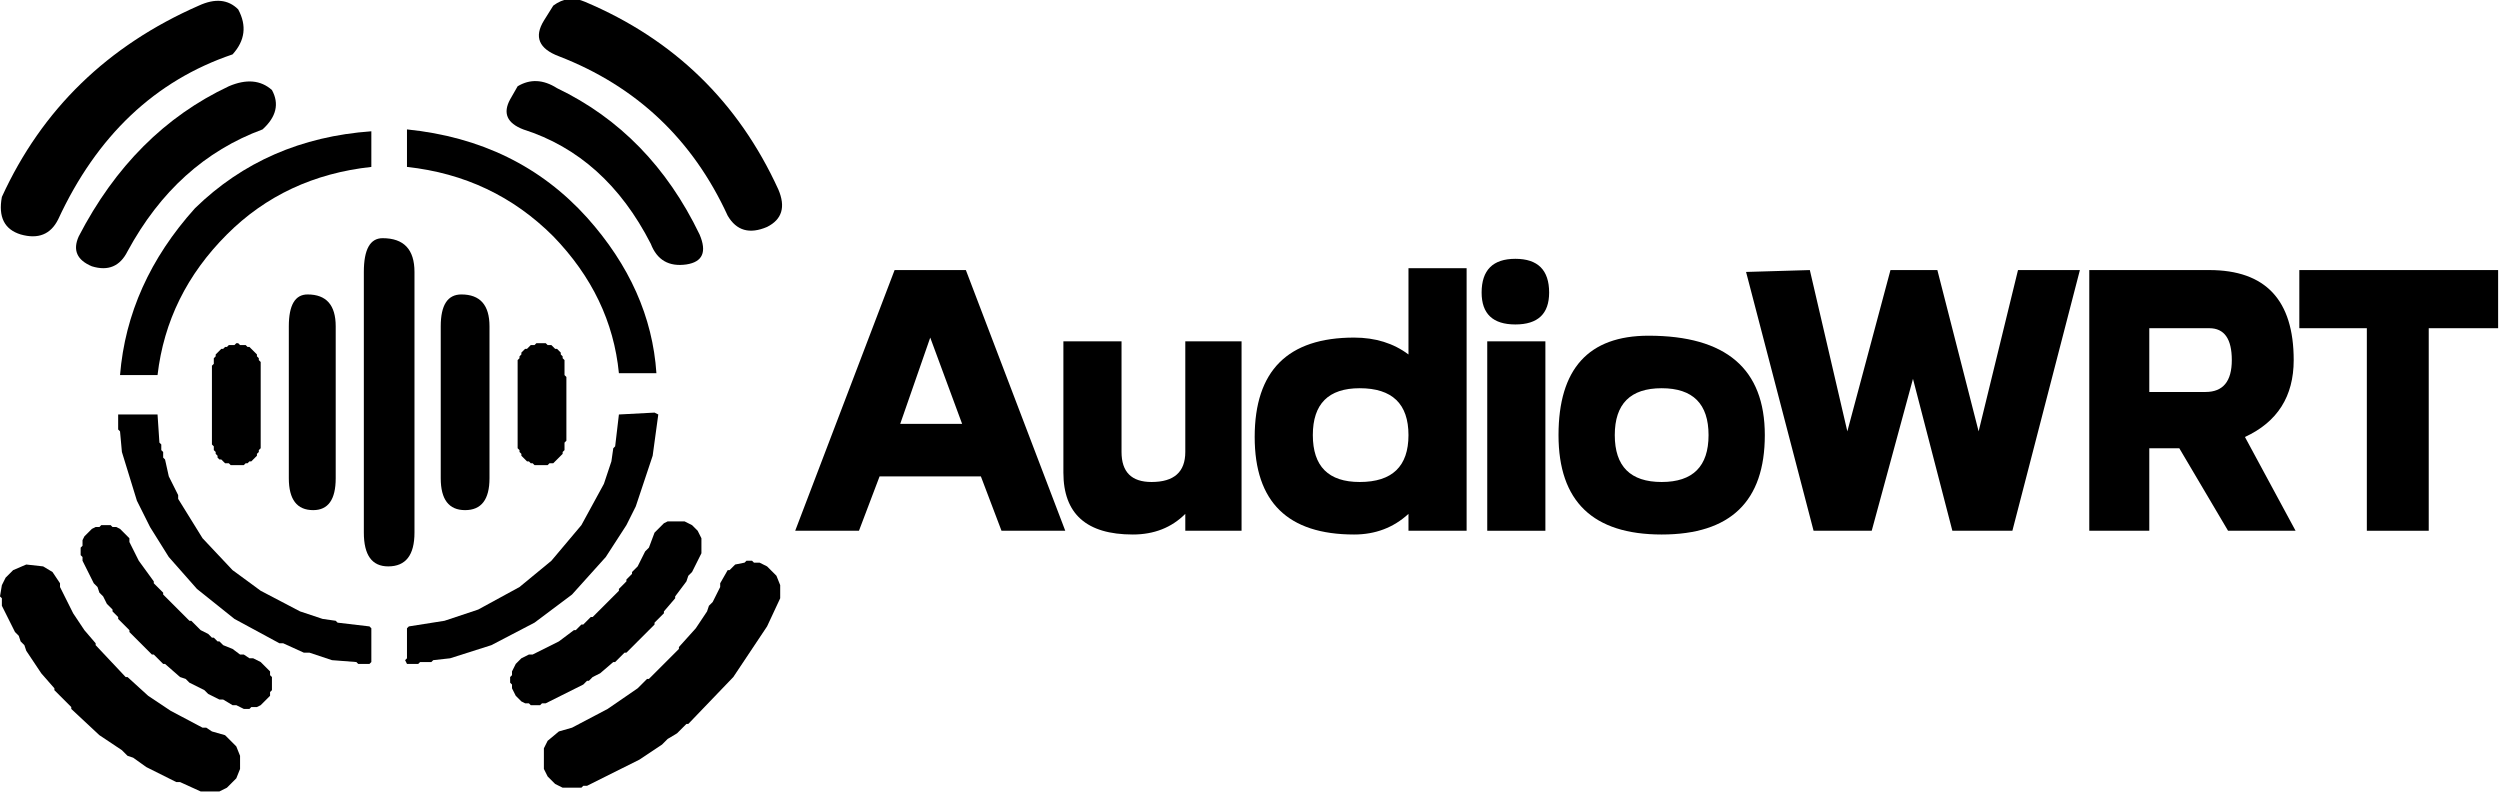
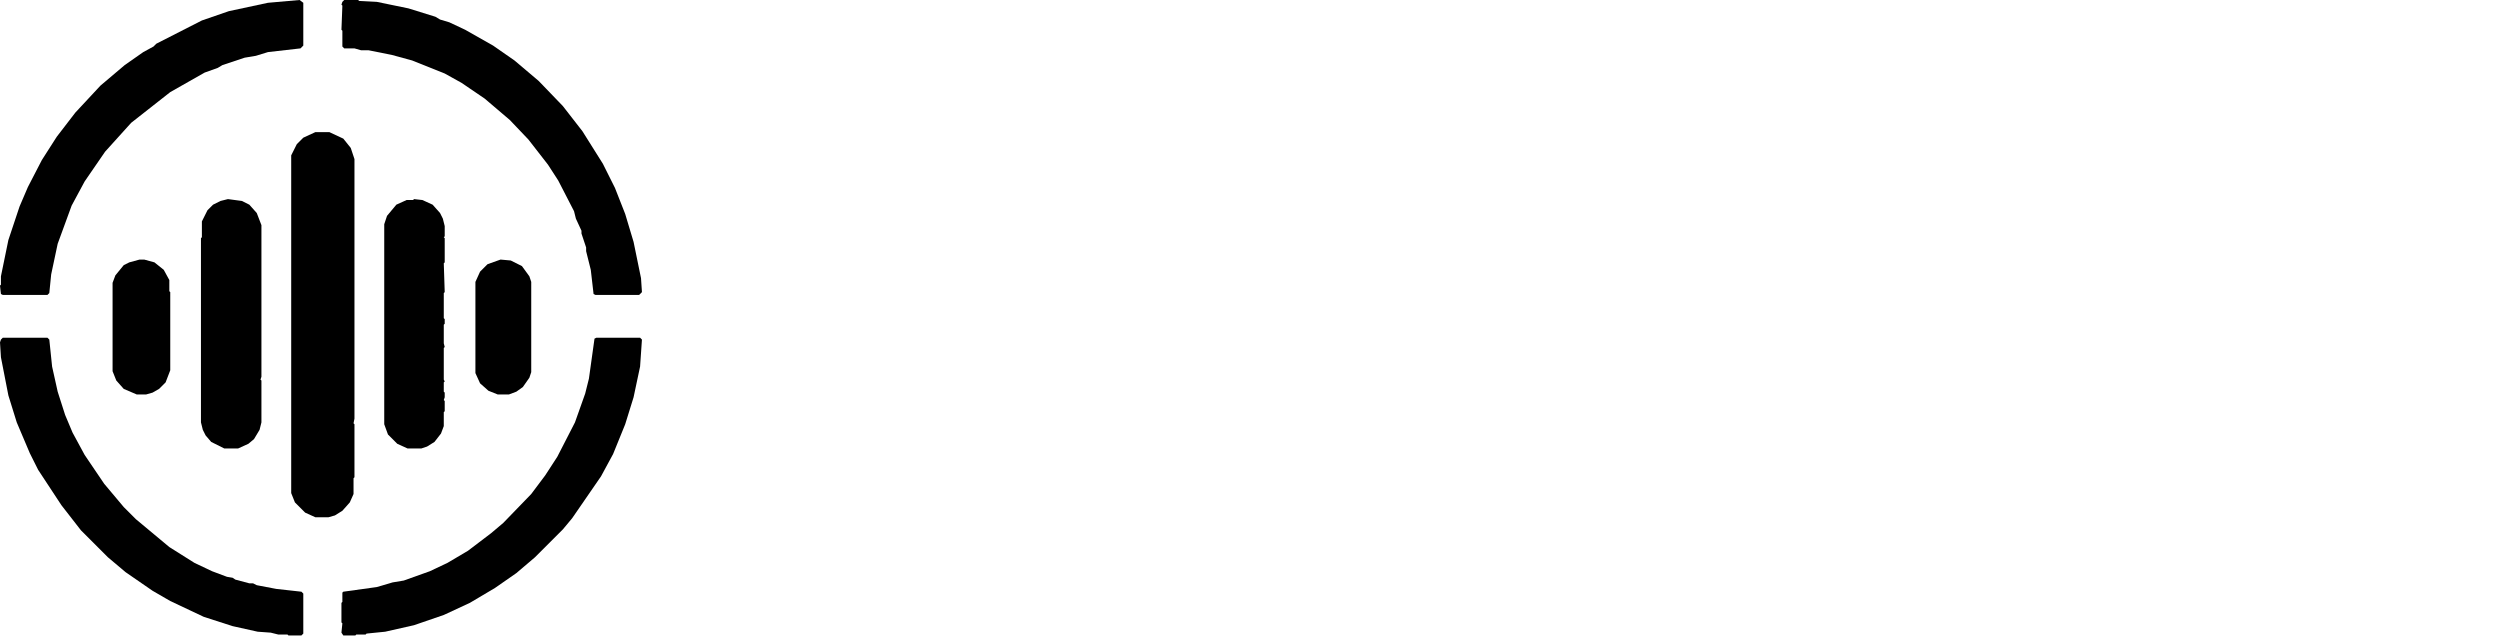
- <svg xmlns="http://www.w3.org/2000/svg" viewBox="0 0 1333 423" role="img" aria-label="AudioWRT">
-   <path d="M 3 308 L 1 312 L 0 318 L 1 319 L 1 323 L 8 337 L 10 339 L 11 342 L 13 344 L 14 347 L 22 359 L 29 367 L 29 368 L 38 377 L 38 378 L 53 392 L 65 400 L 68 403 L 71 404 L 78 409 L 94 417 L 96 417 L 107 422 L 117 422 L 121 420 L 126 415 L 128 410 L 128 403 L 126 398 L 120 392 L 113 390 L 110 388 L 108 388 L 91 379 L 79 371 L 68 361 L 67 361 L 51 344 L 51 343 L 45 336 L 39 327 L 32 313 L 32 311 L 28 305 L 23 302 L 14 301 L 7 304 Z" fill="#000" />
-   <path d="M 414 307 L 409 302 L 405 300 L 402 300 L 401 299 L 398 299 L 397 300 L 392 301 L 389 304 L 388 304 L 384 311 L 384 313 L 380 321 L 378 323 L 377 326 L 371 335 L 362 345 L 362 346 L 346 362 L 345 362 L 340 367 L 324 378 L 305 388 L 298 390 L 292 395 L 290 399 L 290 410 L 292 414 L 296 418 L 300 420 L 310 420 L 311 419 L 313 419 L 341 405 L 353 397 L 356 394 L 361 391 L 366 386 L 367 386 L 391 361 L 409 334 L 416 319 L 416 312 Z" fill="#000" />
-   <path d="M 49 282 L 45 286 L 44 288 L 44 291 L 43 292 L 43 296 L 44 297 L 44 299 L 50 311 L 52 313 L 53 316 L 55 318 L 57 322 L 60 325 L 60 326 L 63 329 L 63 330 L 69 336 L 69 337 L 81 349 L 82 349 L 87 354 L 88 354 L 96 361 L 99 362 L 101 364 L 109 368 L 111 370 L 117 373 L 119 373 L 124 376 L 126 376 L 130 378 L 133 378 L 134 377 L 137 377 L 139 376 L 144 371 L 144 369 L 145 368 L 145 361 L 144 360 L 144 358 L 139 353 L 135 351 L 133 351 L 130 349 L 128 349 L 124 346 L 119 344 L 117 342 L 116 342 L 114 340 L 113 340 L 111 338 L 107 336 L 102 331 L 101 331 L 87 317 L 87 316 L 82 311 L 82 310 L 74 299 L 69 289 L 69 287 L 64 282 L 62 281 L 60 281 L 59 280 L 54 280 L 53 281 L 51 281 Z" fill="#000" />
-   <path d="M 372 283 L 369 280 L 365 278 L 356 278 L 354 279 L 349 284 L 346 292 L 344 294 L 340 302 L 337 305 L 337 306 L 334 309 L 334 310 L 330 314 L 330 315 L 316 329 L 315 329 L 311 333 L 310 333 L 307 336 L 306 336 L 298 342 L 284 349 L 282 349 L 278 351 L 275 354 L 273 358 L 273 360 L 272 361 L 272 364 L 273 365 L 273 367 L 275 371 L 278 374 L 280 375 L 282 375 L 283 376 L 288 376 L 289 375 L 291 375 L 311 365 L 313 363 L 314 363 L 316 361 L 320 359 L 327 353 L 328 353 L 333 348 L 334 348 L 349 333 L 349 332 L 354 327 L 354 326 L 360 319 L 360 318 L 366 310 L 367 307 L 369 305 L 374 295 L 374 287 Z" fill="#000" />
-   <path d="M 63 221 L 63 229 L 64 230 L 65 241 L 73 267 L 80 281 L 90 297 L 105 314 L 125 330 L 149 343 L 151 343 L 162 348 L 165 348 L 177 352 L 190 353 L 191 354 L 197 354 L 198 353 L 198 335 L 197 334 L 180 332 L 179 331 L 172 330 L 160 326 L 139 315 L 124 304 L 108 287 L 95 266 L 95 264 L 90 254 L 88 245 L 87 244 L 87 241 L 86 240 L 86 237 L 85 236 L 84 221 Z" fill="#000" />
-   <path d="M 351 221 L 349 220 L 330 221 L 328 238 L 327 239 L 326 246 L 322 258 L 310 280 L 294 299 L 277 313 L 255 325 L 237 331 L 218 334 L 217 335 L 217 351 L 216 352 L 217 354 L 223 354 L 224 353 L 230 353 L 231 352 L 240 351 L 262 344 L 285 332 L 305 317 L 323 297 L 334 280 L 339 270 L 348 243 Z" fill="#000" />
-   <path d="M 286 183 L 285 184 L 283 184 L 281 186 L 280 186 L 278 188 L 278 189 L 277 190 L 277 191 L 276 192 L 276 239 L 277 240 L 277 241 L 278 242 L 278 243 L 281 246 L 282 246 L 283 247 L 284 247 L 285 248 L 292 248 L 293 247 L 295 247 L 300 242 L 300 241 L 301 240 L 301 236 L 302 235 L 302 201 L 301 200 L 301 192 L 300 191 L 300 190 L 299 189 L 299 188 L 297 186 L 296 186 L 294 184 L 292 184 L 291 183 Z" fill="#000" />
-   <path d="M 126 183 L 125 184 L 122 184 L 121 185 L 120 185 L 119 186 L 118 186 L 115 189 L 115 190 L 114 191 L 114 194 L 113 195 L 113 237 L 114 238 L 114 240 L 115 241 L 115 242 L 116 243 L 116 244 L 117 245 L 118 245 L 120 247 L 122 247 L 123 248 L 130 248 L 131 247 L 132 247 L 133 246 L 134 246 L 137 243 L 137 242 L 138 241 L 138 240 L 139 239 L 139 193 L 138 192 L 138 191 L 137 190 L 137 189 L 133 185 L 132 185 L 131 184 L 128 184 L 127 183 Z" fill="#000" />
-   <path d="M 793 182 H 824 V 283 H 793 Z" fill="#000" />
-   <path d="M 567 182 H 598 V 241 Q 598 257 614 257 Q 632 257 632 241 V 182 H 662 V 283 H 632 V 274 Q 621 285 604 285 Q 567 285 567 252 Z" fill="#000" />
-   <path d="M 879 179 Q 941 179 941 232 Q 941 285 886 285 Q 831 285 831 232 Q 831 179 879 179 Z M 886 207 Q 861 207 861 232 Q 861 257 886 257 Q 911 257 911 232 Q 911 207 886 207 Z" fill="#000" fill-rule="evenodd" />
-   <path d="M 246 157 Q 261 157 261 174 V 255 Q 261 272 248 272 Q 235 272 235 255 V 174 Q 235 157 246 157 Z" fill="#000" />
-   <path d="M 164 157 Q 179 157 179 174 V 255 Q 179 272 167 272 Q 154 272 154 255 V 174 Q 154 157 164 157 Z" fill="#000" />
-   <path d="M 1226 144 H 1332 V 175 H 1295 V 283 H 1262 V 175 H 1226 Z" fill="#000" />
-   <path d="M 1114 144 H 1178 Q 1223 144 1223 192 Q 1223 221 1197 233 L 1224 283 H 1188 L 1162 239 H 1146 V 283 H 1114 Z M 1146 175 V 209 H 1176 Q 1190 209 1190 192 Q 1190 175 1178 175 Z" fill="#000" fill-rule="evenodd" />
-   <path d="M 931 145 L 967 283 H 998 L 1020 202 L 1041 283 H 1073 L 1109 144 H 1076 L 1055 230 L 1033 144 H 1008 L 985 230 L 965 144 Z" fill="#000" />
-   <path d="M 477 144 H 515 L 568 283 H 534 L 523 254 H 469 L 458 283 H 424 Z M 496 180 L 480 226 H 513 Z" fill="#000" fill-rule="evenodd" />
-   <path d="M 751 143 H 782 V 283 H 751 V 274 Q 739 285 722 285 Q 669 285 669 233 Q 669 180 722 180 Q 739 180 751 189 Z M 725 207 Q 700 207 700 232 Q 700 257 725 257 Q 751 257 751 232 Q 751 207 725 207 Z" fill="#000" fill-rule="evenodd" />
-   <path d="M 808 138 Q 826 138 826 156 Q 826 173 808 173 Q 790 173 790 156 Q 790 138 808 138 Z" fill="#000" />
-   <path d="M 204 127 Q 221 127 221 145 V 284 Q 221 302 207 302 Q 194 302 194 284 V 145 Q 194 127 204 127 Z" fill="#000" />
-   <path d="M 217 69 Q 276 75 313 116 Q 347 154 350 199 H 330 Q 326 158 295 126 Q 263 94 217 89 Z" fill="#000" />
-   <path d="M 198 70 V 89 Q 152 94 121 125 Q 89 157 84 200 H 64 Q 68 151 104 111 Q 142 74 198 70 Z" fill="#000" />
-   <path d="M 276 46 Q 286 40 297 47 Q 347 71 373 125 Q 379 139 366 141 Q 352 143 347 130 Q 323 83 279 69 Q 266 64 272 53 Z" fill="#000" />
-   <path d="M 145 48 Q 151 59 140 69 Q 94 86 68 134 Q 62 146 49 142 Q 37 137 42 126 Q 71 70 122 46 Q 136 40 145 48 Z" fill="#000" />
-   <path d="M 295 3 Q 303 -3 312 1 Q 383 31 415 101 Q 421 115 409 121 Q 395 127 388 115 Q 360 54 298 30 Q 282 24 290 11 Z" fill="#000" />
-   <path d="M 127 5 Q 134 18 124 29 Q 62 50 31 117 Q 25 129 11 125 Q -2 121 1 105 Q 33 35 106 3 Q 119 -3 127 5 Z" fill="#000" />
+ <svg xmlns="http://www.w3.org/2000/svg" viewBox="0 0 280 72" role="img" aria-label="AudioWRT">
+   <g transform="scale(.1042)" fill="#000">
+     <path d="M 690 365 L 688 363 L 641 363 L 639 364 L 633 407 L 629 423 L 618 454 L 599 491 L 586 511 L 571 531 L 541 562 L 528 573 L 503 592 L 481 605 L 462 614 L 434 624 L 422 626 L 405 631 L 369 636 L 368 637 L 368 647 L 367 648 L 367 669 L 368 670 L 367 680 L 369 683 L 382 683 L 383 682 L 393 682 L 394 681 L 414 679 L 445 672 L 477 661 L 505 648 L 532 632 L 555 616 L 575 599 L 605 569 L 615 557 L 646 512 L 659 488 L 672 456 L 681 427 L 688 394 Z" />
+     <path d="M 1 365 L 0 368 L 1 384 L 9 425 L 18 454 L 32 487 L 41 505 L 66 543 L 87 570 L 116 599 L 135 615 L 164 635 L 183 646 L 219 663 L 250 673 L 277 679 L 291 680 L 299 682 L 309 682 L 310 683 L 324 683 L 326 681 L 326 638 L 324 636 L 297 633 L 276 629 L 272 627 L 268 627 L 253 623 L 250 621 L 244 620 L 228 614 L 209 605 L 182 588 L 146 558 L 133 545 L 112 520 L 91 489 L 78 465 L 70 446 L 62 421 L 56 394 L 53 365 L 51 363 L 3 363 Z" />
+     <path d="M 538 279 L 524 284 L 516 292 L 511 303 L 511 401 L 516 412 L 525 420 L 535 424 L 547 424 L 555 421 L 562 416 L 569 406 L 571 400 L 571 303 L 569 297 L 561 286 L 549 280 Z" />
+     <path d="M 150 279 L 139 282 L 133 285 L 124 296 L 121 304 L 121 399 L 125 409 L 133 418 L 147 424 L 157 424 L 164 422 L 171 418 L 178 411 L 183 398 L 183 314 L 182 313 L 182 301 L 176 290 L 166 282 L 155 279 Z" />
+     <path d="M 445 214 L 444 215 L 437 215 L 426 220 L 416 232 L 413 241 L 413 456 L 417 467 L 427 477 L 438 482 L 453 482 L 459 480 L 467 475 L 474 466 L 477 458 L 477 443 L 478 442 L 478 431 L 477 430 L 478 427 L 478 422 L 477 421 L 477 411 L 478 410 L 477 408 L 477 374 L 478 373 L 477 369 L 477 349 L 478 348 L 478 343 L 477 342 L 477 315 L 478 314 L 477 283 L 478 282 L 478 256 L 477 255 L 478 254 L 478 243 L 476 235 L 473 229 L 465 220 L 454 215 Z" />
+     <path d="M 245 214 L 237 216 L 229 220 L 223 226 L 217 238 L 217 255 L 216 256 L 216 454 L 218 462 L 221 468 L 227 475 L 241 482 L 256 482 L 267 477 L 273 472 L 279 462 L 281 454 L 281 409 L 280 408 L 281 405 L 281 242 L 276 229 L 268 220 L 260 216 Z" />
+     <path d="M 339 142 L 326 148 L 319 155 L 313 167 L 313 530 L 317 540 L 328 551 L 339 556 L 353 556 L 360 554 L 368 549 L 376 540 L 380 531 L 380 514 L 381 513 L 381 456 L 380 455 L 381 450 L 381 171 L 377 159 L 369 149 L 354 142 Z" />
+     <path d="M 368 2 L 367 5 L 368 6 L 367 32 L 368 33 L 368 50 L 370 52 L 381 52 L 388 54 L 396 54 L 421 59 L 443 65 L 478 79 L 496 89 L 521 106 L 548 129 L 568 150 L 589 177 L 600 194 L 617 227 L 619 235 L 625 248 L 625 251 L 630 266 L 630 270 L 635 290 L 638 316 L 640 317 L 687 317 L 690 314 L 689 299 L 681 260 L 672 230 L 661 202 L 648 176 L 626 141 L 605 114 L 579 87 L 553 65 L 530 49 L 500 32 L 483 24 L 473 21 L 468 18 L 439 9 L 405 2 L 386 1 L 385 0 L 370 0 Z" />
+     <path d="M 326 3 L 322 0 L 288 3 L 246 12 L 217 22 L 168 47 L 165 50 L 154 56 L 134 70 L 108 92 L 81 121 L 61 147 L 45 172 L 30 201 L 21 222 L 9 258 L 1 297 L 1 306 L 0 307 L 1 316 L 3 317 L 51 317 L 53 315 L 55 295 L 62 262 L 77 221 L 91 195 L 113 163 L 141 132 L 183 99 L 220 78 L 234 73 L 239 70 L 263 62 L 275 60 L 288 56 L 323 52 L 326 49 Z" />
+   </g>
</svg>
